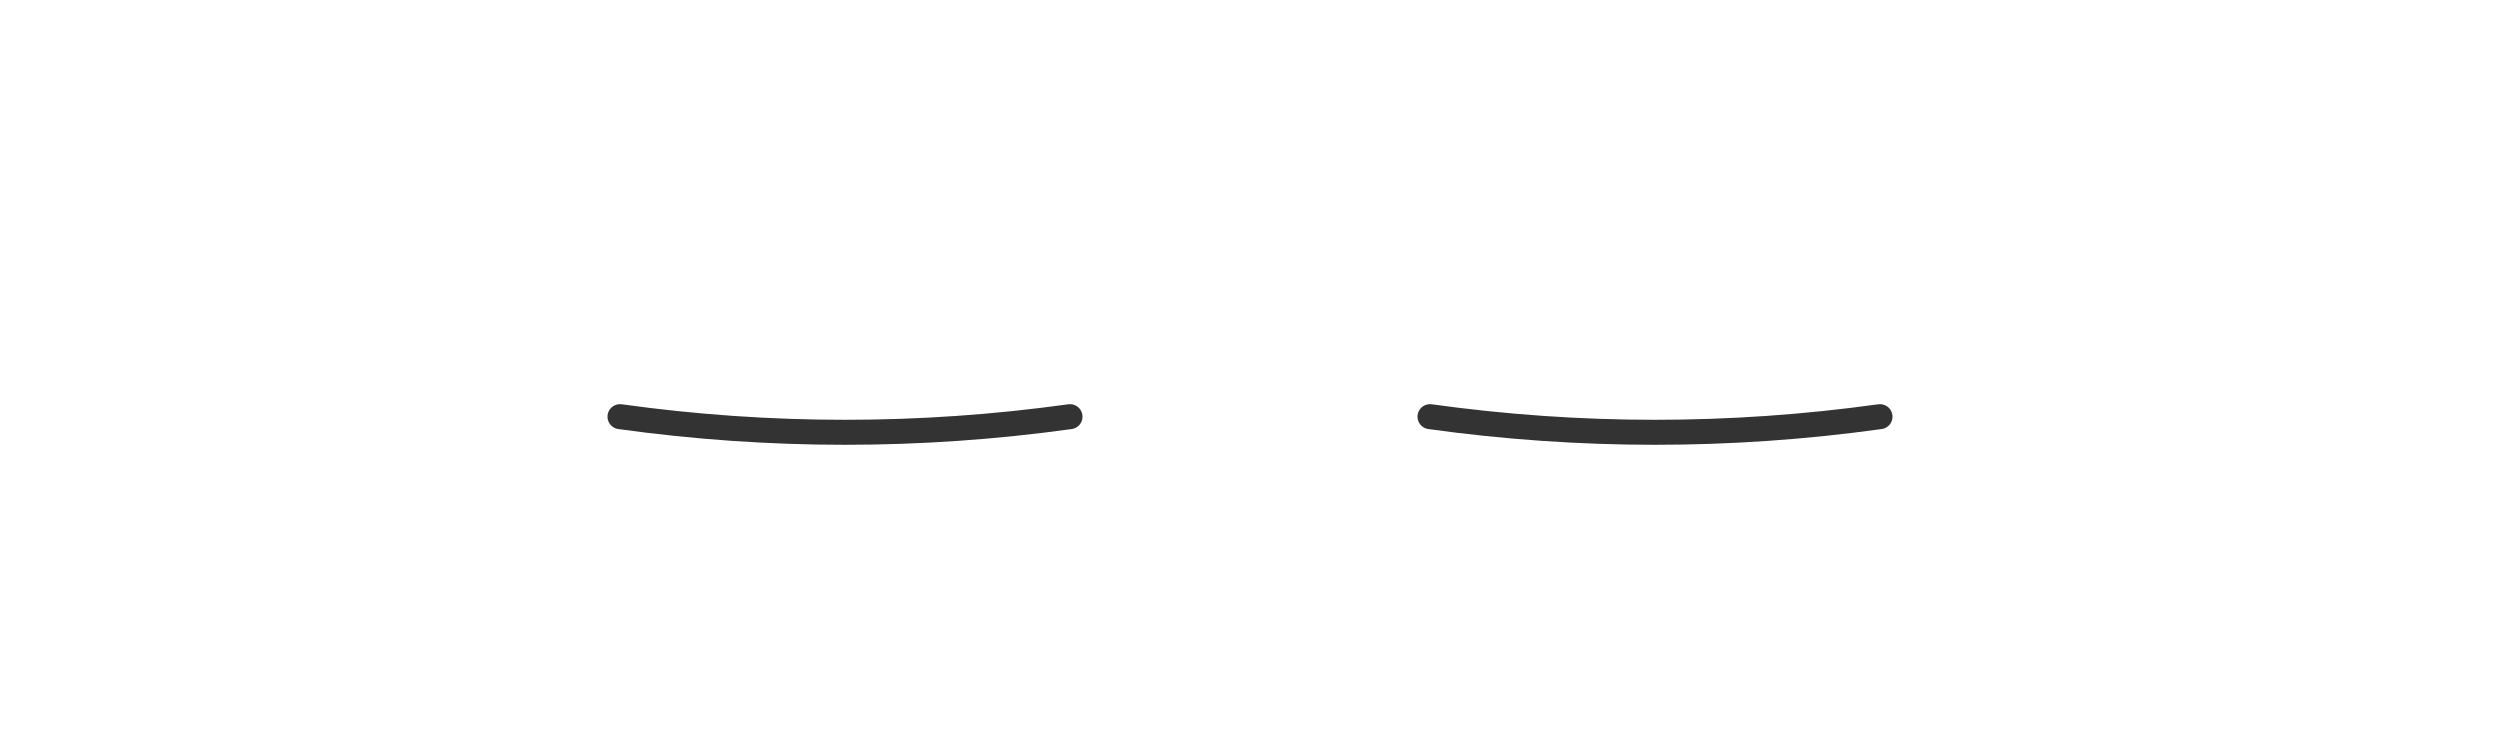
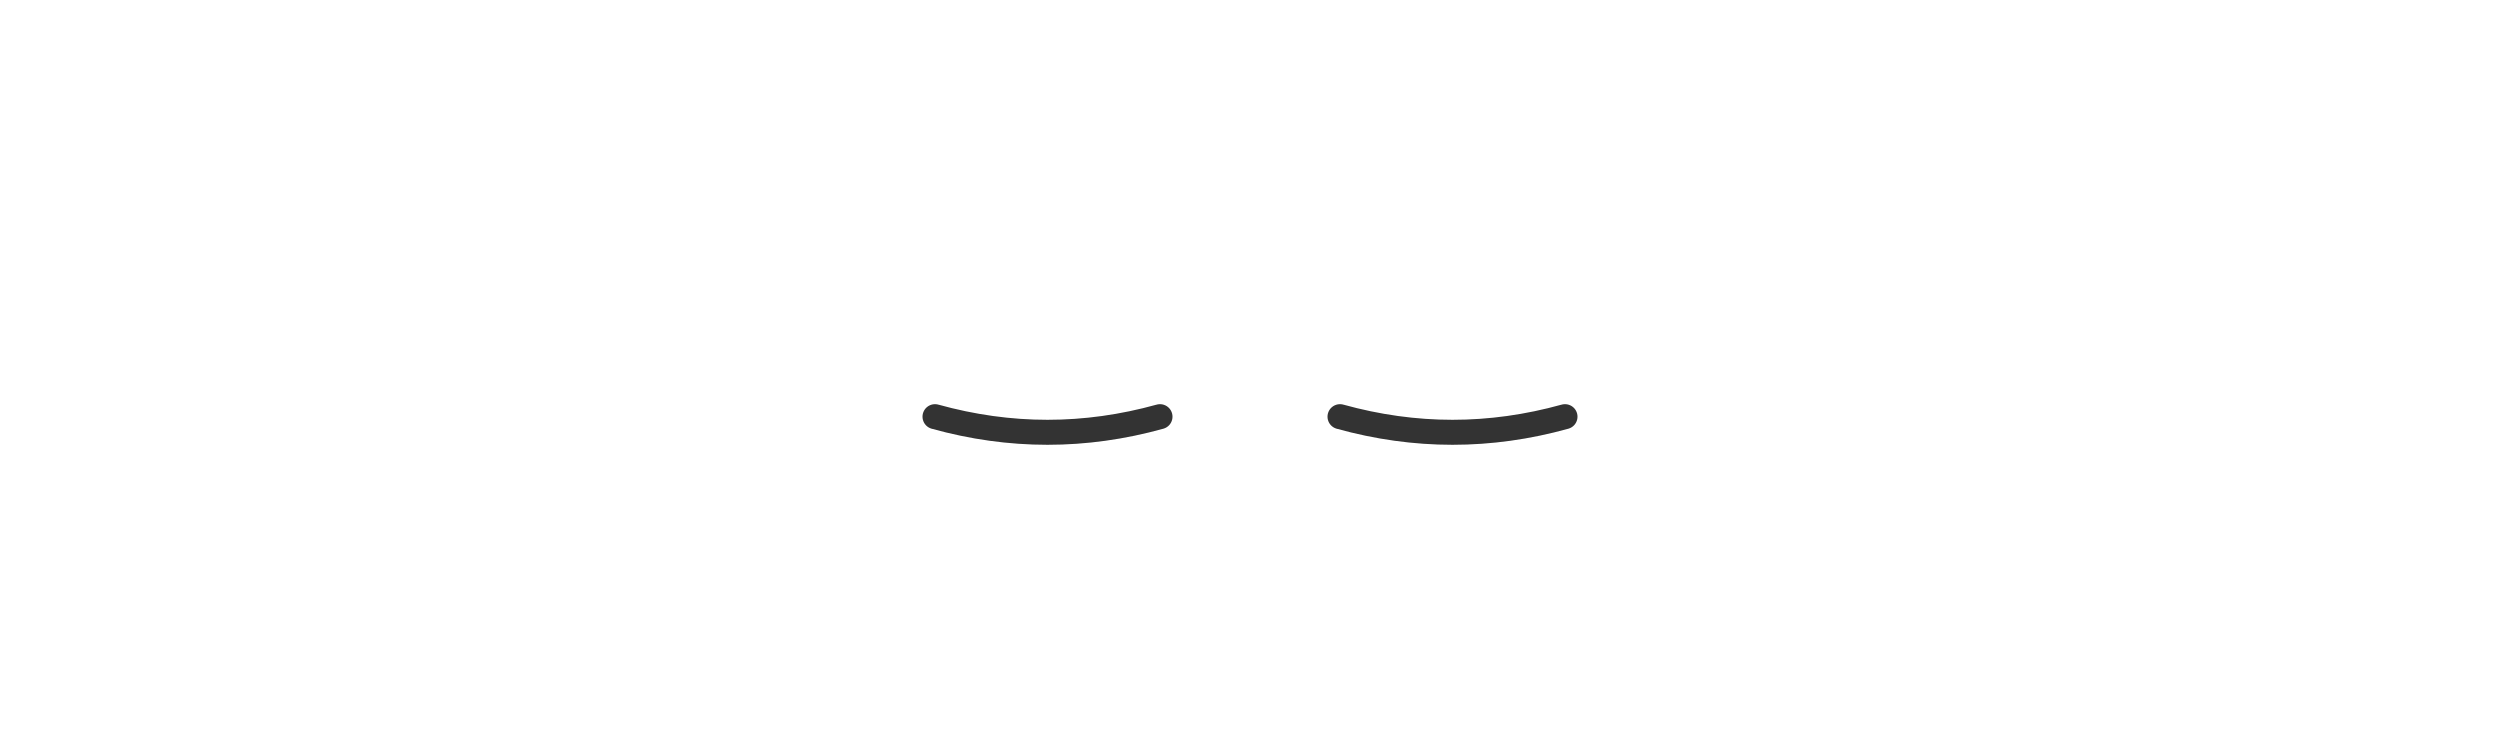
<svg xmlns="http://www.w3.org/2000/svg" width="400.0" height="120.0" viewBox="0 0 400.0 120.0">
-   <path d="M 99.2 66.667 Q 135.2 71.667 171.2 66.667" stroke="#333333" stroke-width="4" stroke-linecap="round" fill="none" />
-   <path d="M 228.8 66.667 Q 264.8 71.667 300.8 66.667" stroke="#333333" stroke-width="4" stroke-linecap="round" fill="none" />
+   <path d="M 149.6 66.667 Q 167.6 71.667 185.6 66.667" stroke="#333333" stroke-width="4" stroke-linecap="round" fill="none" />
+   <path d="M 214.4 66.667 Q 232.4 71.667 250.4 66.667" stroke="#333333" stroke-width="4" stroke-linecap="round" fill="none" />
</svg>
